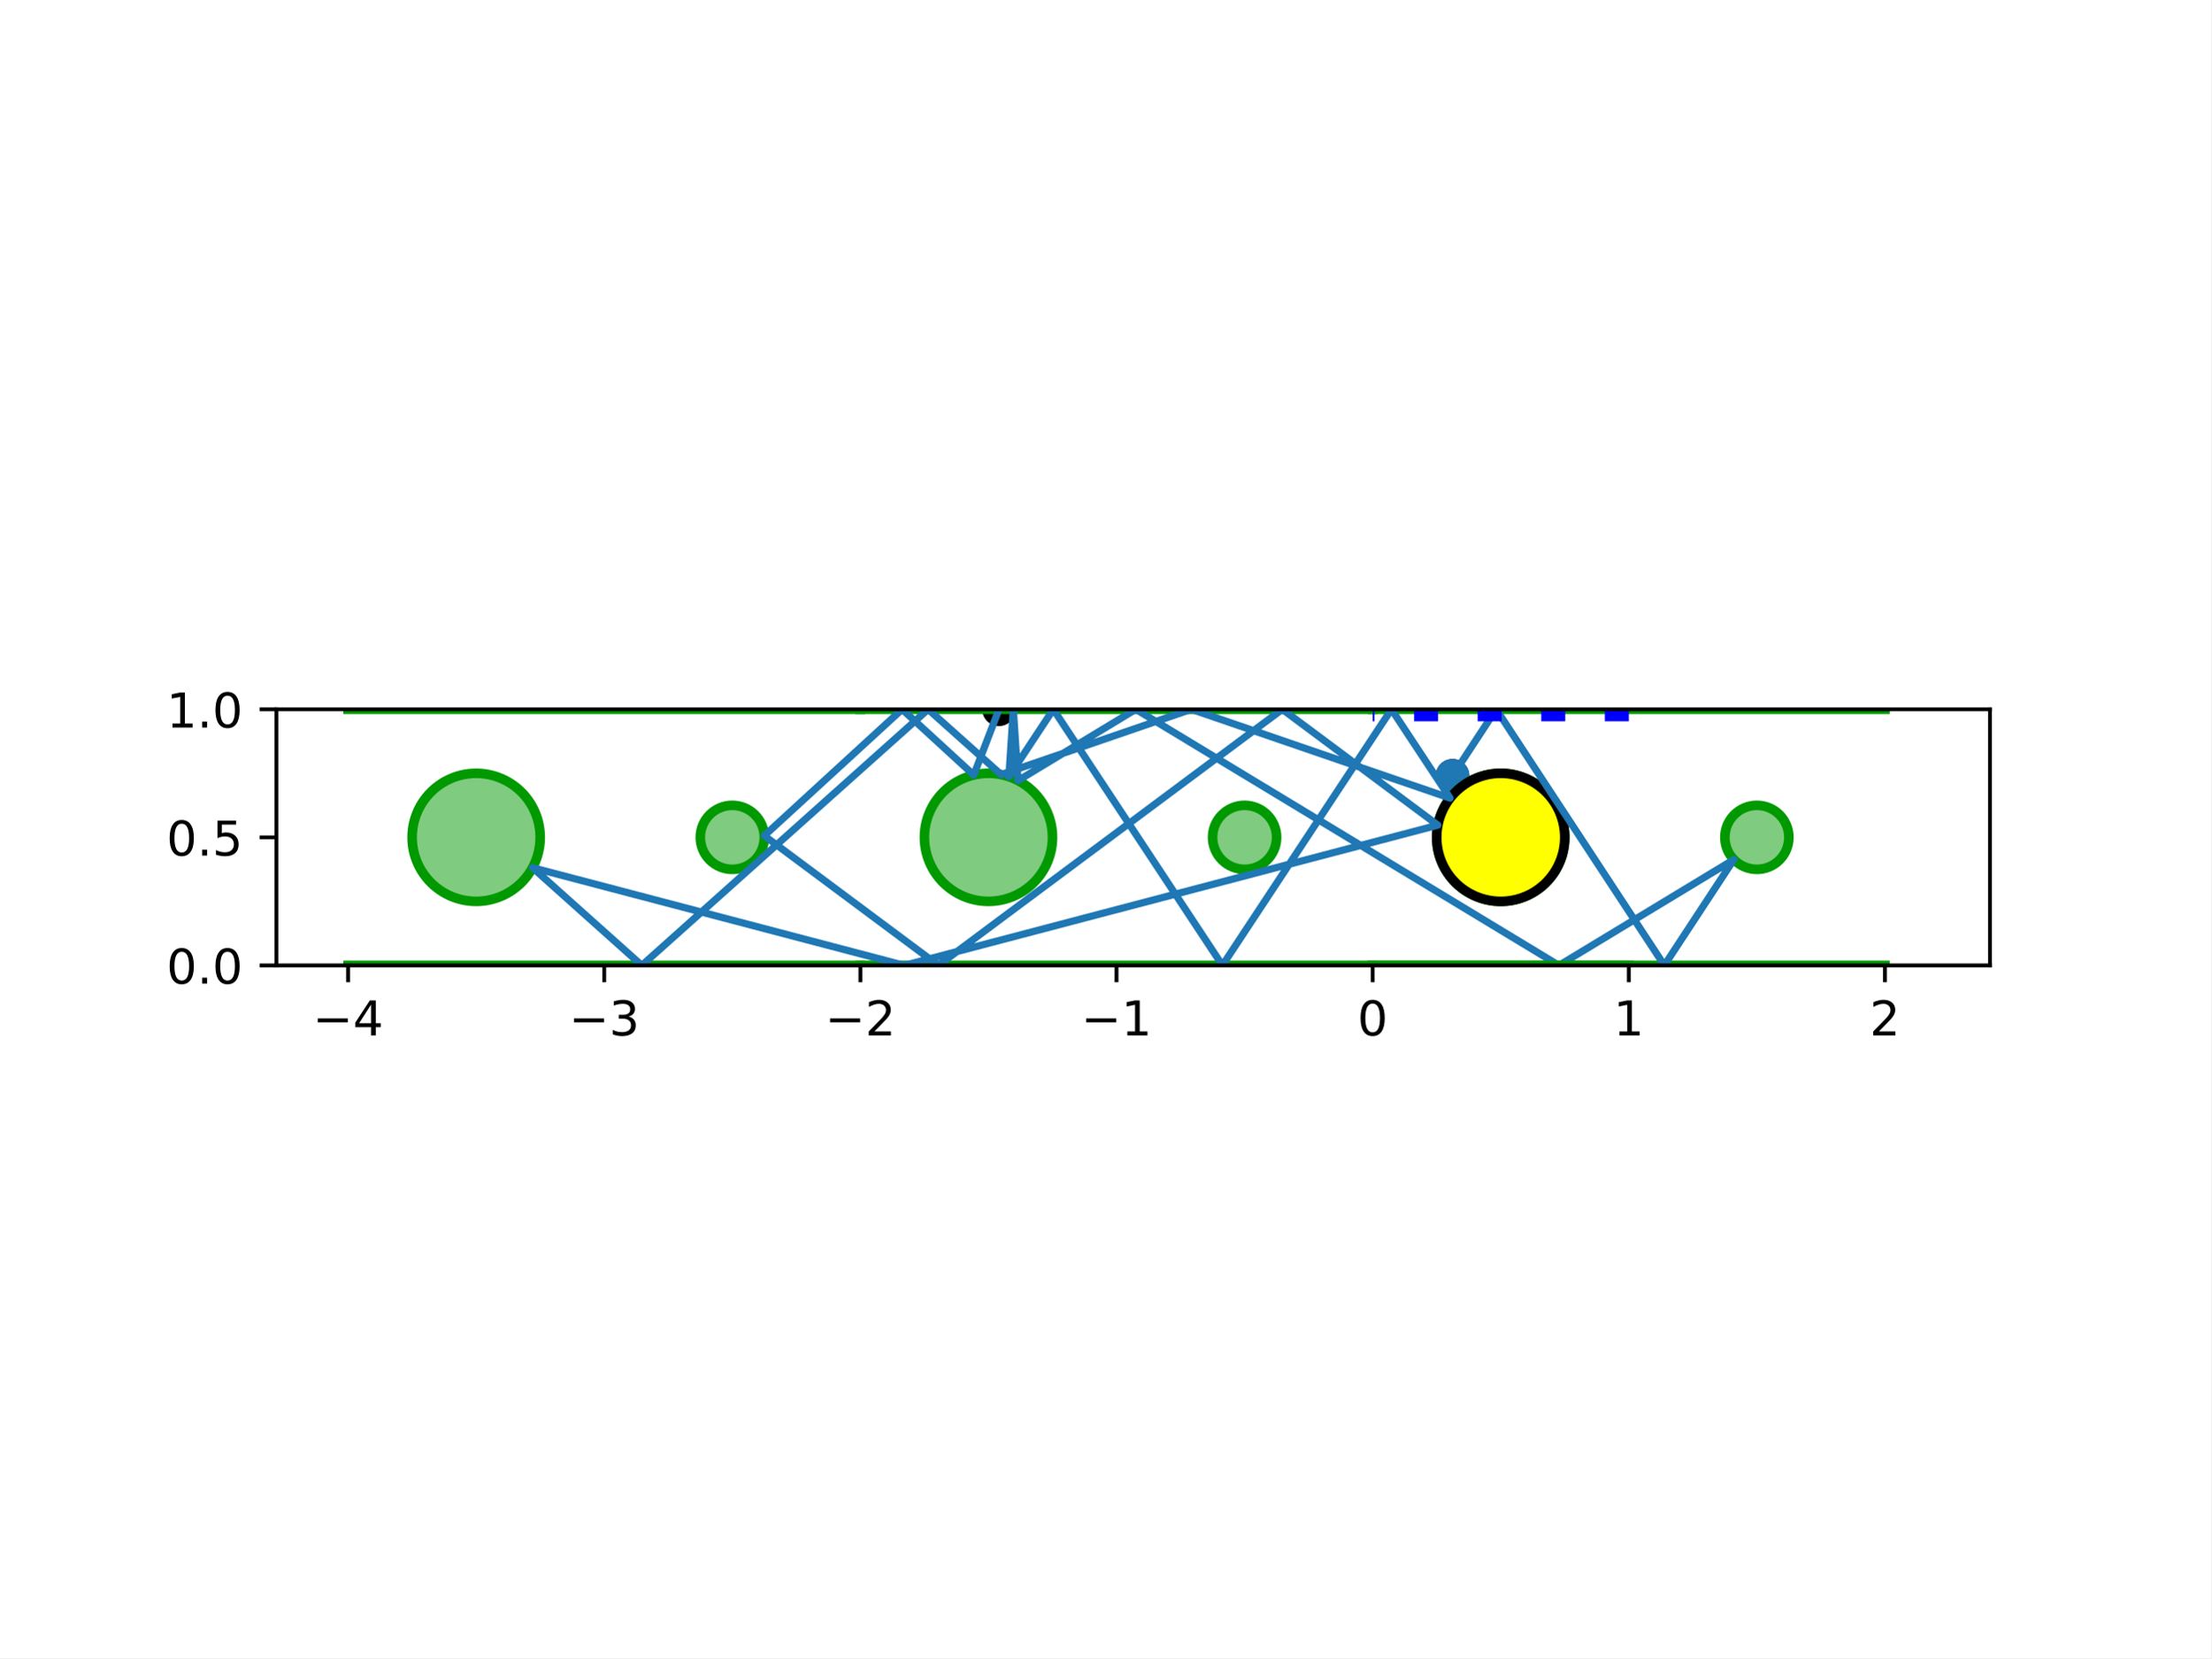
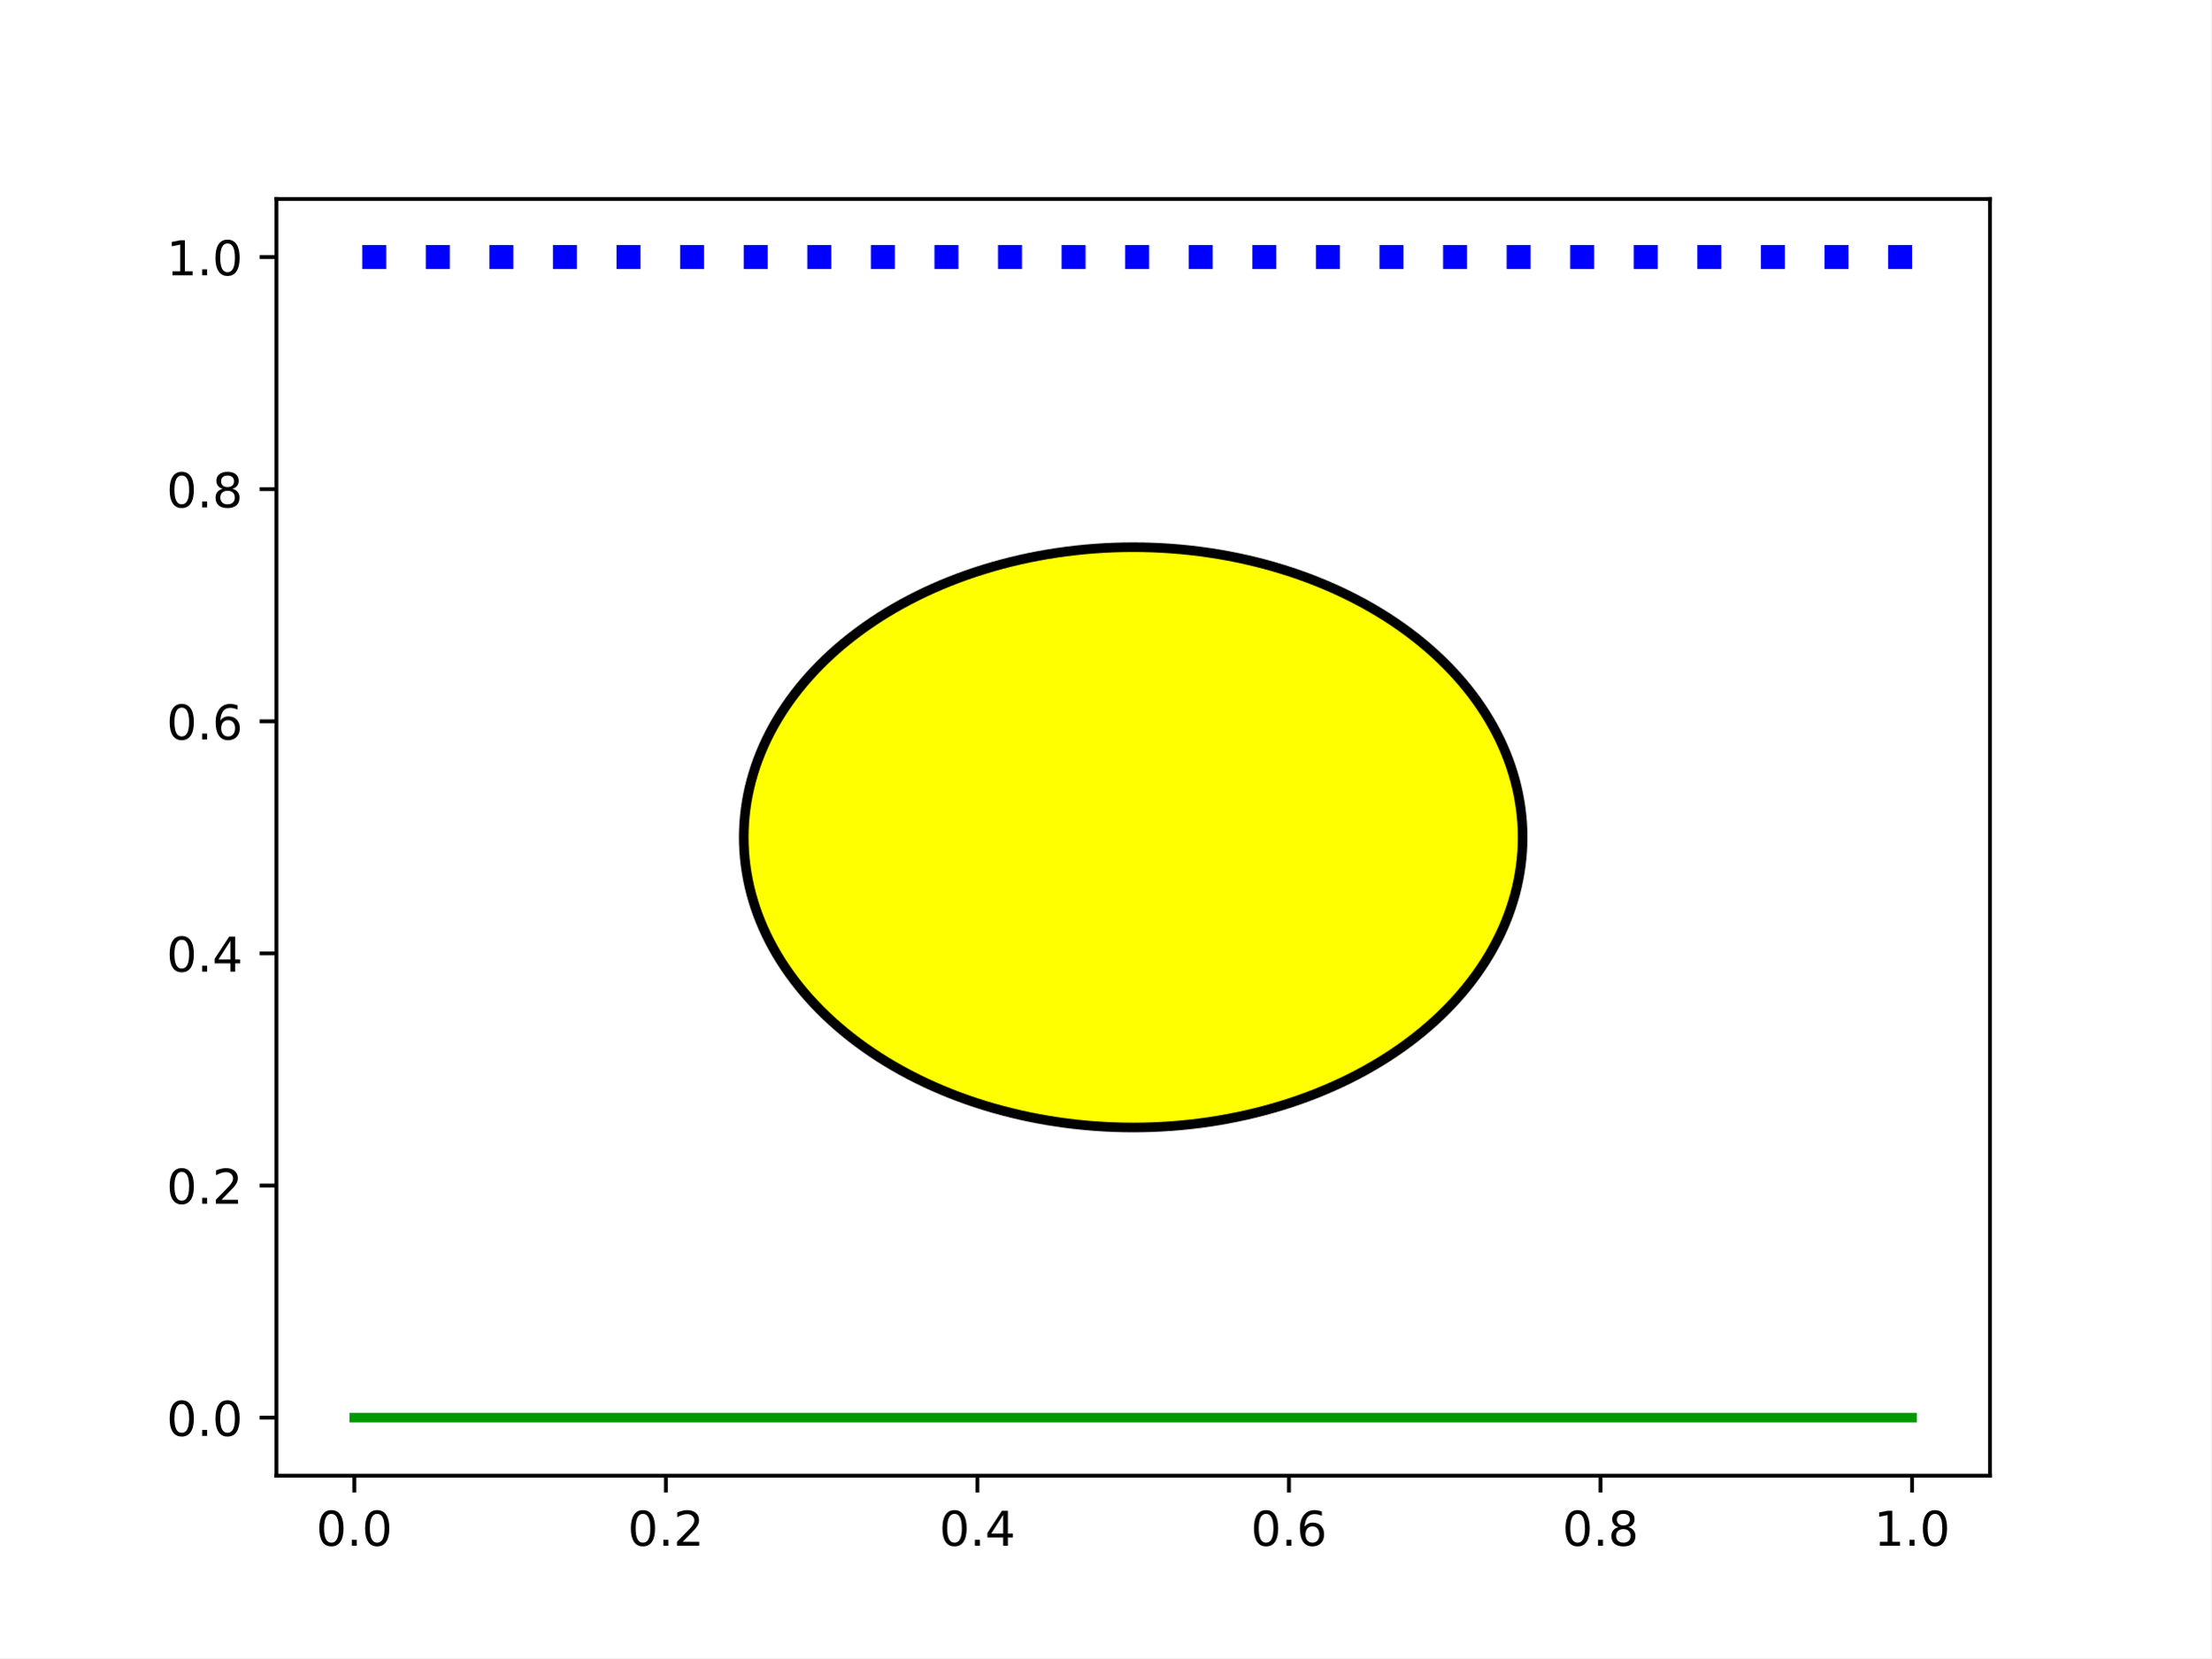
<svg xmlns="http://www.w3.org/2000/svg" xmlns:xlink="http://www.w3.org/1999/xlink" height="345.6pt" version="1.1" viewBox="0 0 460.8 345.6" width="460.8pt">
  <defs>
    <style type="text/css">
*{stroke-linecap:butt;stroke-linejoin:round;}
  </style>
  </defs>
  <g id="figure_1">
    <g id="patch_1">
      <path d="M 0 345.6  L 460.8 345.6  L 460.8 0  L 0 0  z " style="fill:#ffffff;" />
    </g>
    <g id="axes_1">
      <g id="patch_2">
-         <path d="M 57.6 201.219  L 414.72 201.219  L 414.72 147.837  L 57.6 147.837  z " style="fill:#ffffff;" />
-       </g>
-       <g id="PathCollection_1">
-         <defs>
-           <path d="M 0 3  C 0.796 3 1.559 2.684 2.121 2.121  C 2.684 1.559 3 0.796 3 0  C 3 -0.796 2.684 -1.559 2.121 -2.121  C 1.559 -2.684 0.796 -3 0 -3  C -0.796 -3 -1.559 -2.684 -2.121 -2.121  C -2.684 -1.559 -3 -0.796 -3 0  C -3 0.796 -2.684 1.559 -2.121 2.121  C -1.559 2.684 -0.796 3 0 3  z " id="m5f8c5d9a44" style="stroke:#000000;" />
-         </defs>
-         <g clip-path="url(#p7336092905)">
-           <use style="stroke:#000000;" x="302.718" xlink:href="#m5f8c5d9a44" y="161.693" />
-         </g>
-       </g>
-       <g id="PathCollection_2">
-         <defs>
-           <path d="M 0 3  C 0.796 3 1.559 2.684 2.121 2.121  C 2.684 1.559 3 0.796 3 0  C 3 -0.796 2.684 -1.559 2.121 -2.121  C 1.559 -2.684 0.796 -3 0 -3  C -0.796 -3 -1.559 -2.684 -2.121 -2.121  C -2.684 -1.559 -3 -0.796 -3 0  C -3 0.796 -2.684 1.559 -2.121 2.121  C -1.559 2.684 -0.796 3 0 3  z " id="mb127a039d4" style="stroke:#1f77b4;" />
-         </defs>
-         <g clip-path="url(#p7336092905)">
-           <use style="fill:#1f77b4;stroke:#1f77b4;" x="302.718" xlink:href="#mb127a039d4" y="161.693" />
-         </g>
-       </g>
-       <g id="PathCollection_3">
-         <g clip-path="url(#p7336092905)">
-           <use style="stroke:#000000;" x="208.192" xlink:href="#m5f8c5d9a44" y="147.837" />
-         </g>
+         <path d="M 57.6 307.584  L 414.72 307.584  L 414.72 41.472  L 57.6 41.472  z " style="fill:#ffffff;" />
      </g>
      <g id="patch_3">
-         <path clip-path="url(#p7336092905)" d="M 99.229 187.874  C 102.768 187.874 106.163 186.467 108.666 183.965  C 111.168 181.462 112.575 178.067 112.575 174.528  C 112.575 170.989 111.168 167.594 108.666 165.091  C 106.163 162.589 102.768 161.182 99.229 161.182  C 95.69 161.182 92.295 162.589 89.792 165.091  C 87.289 167.594 85.883 170.989 85.883 174.528  C 85.883 178.067 87.289 181.462 89.792 183.965  C 92.295 186.467 95.69 187.874 99.229 187.874  z " style="fill:#009900;fill-opacity:0.5;stroke:#009900;stroke-linejoin:miter;stroke-width:2;" />
-       </g>
-       <g id="patch_4">
-         <path clip-path="url(#p7336092905)" d="M 152.611 181.201  C 154.381 181.201 156.078 180.498 157.33 179.246  C 158.581 177.995 159.284 176.298 159.284 174.528  C 159.284 172.758 158.581 171.061 157.33 169.81  C 156.078 168.558 154.381 167.855 152.611 167.855  C 150.842 167.855 149.144 168.558 147.893 169.81  C 146.642 171.061 145.939 172.758 145.939 174.528  C 145.939 176.298 146.642 177.995 147.893 179.246  C 149.144 180.498 150.842 181.201 152.611 181.201  z " style="fill:#009900;fill-opacity:0.5;stroke:#009900;stroke-linejoin:miter;stroke-width:2;" />
-       </g>
-       <g id="patch_5">
-         <path clip-path="url(#p7336092905)" d="M 205.994 187.874  C 209.533 187.874 212.928 186.467 215.431 183.965  C 217.933 181.462 219.34 178.067 219.34 174.528  C 219.34 170.989 217.933 167.594 215.431 165.091  C 212.928 162.589 209.533 161.182 205.994 161.182  C 202.455 161.182 199.06 162.589 196.557 165.091  C 194.054 167.594 192.648 170.989 192.648 174.528  C 192.648 178.067 194.054 181.462 196.557 183.965  C 199.06 186.467 202.455 187.874 205.994 187.874  z " style="fill:#009900;fill-opacity:0.5;stroke:#009900;stroke-linejoin:miter;stroke-width:2;" />
-       </g>
-       <g id="patch_6">
-         <path clip-path="url(#p7336092905)" d="M 259.376 181.201  C 261.146 181.201 262.843 180.498 264.095 179.246  C 265.346 177.995 266.049 176.298 266.049 174.528  C 266.049 172.758 265.346 171.061 264.095 169.81  C 262.843 168.558 261.146 167.855 259.376 167.855  C 257.607 167.855 255.909 168.558 254.658 169.81  C 253.407 171.061 252.704 172.758 252.704 174.528  C 252.704 176.298 253.407 177.995 254.658 179.246  C 255.909 180.498 257.607 181.201 259.376 181.201  z " style="fill:#009900;fill-opacity:0.5;stroke:#009900;stroke-linejoin:miter;stroke-width:2;" />
-       </g>
-       <g id="patch_7">
-         <path clip-path="url(#p7336092905)" d="M 312.759 187.874  C 316.298 187.874 319.693 186.467 322.196 183.965  C 324.698 181.462 326.105 178.067 326.105 174.528  C 326.105 170.989 324.698 167.594 322.196 165.091  C 319.693 162.589 316.298 161.182 312.759 161.182  C 309.22 161.182 305.825 162.589 303.322 165.091  C 300.819 167.594 299.413 170.989 299.413 174.528  C 299.413 178.067 300.819 181.462 303.322 183.965  C 305.825 186.467 309.22 187.874 312.759 187.874  z " style="fill:#009900;fill-opacity:0.5;stroke:#009900;stroke-linejoin:miter;stroke-width:2;" />
-       </g>
-       <g id="patch_8">
-         <path clip-path="url(#p7336092905)" d="M 366.141 181.201  C 367.911 181.201 369.608 180.498 370.86 179.246  C 372.111 177.995 372.814 176.298 372.814 174.528  C 372.814 172.758 372.111 171.061 370.86 169.81  C 369.608 168.558 367.911 167.855 366.141 167.855  C 364.372 167.855 362.674 168.558 361.423 169.81  C 360.172 171.061 359.469 172.758 359.469 174.528  C 359.469 176.298 360.172 177.995 361.423 179.246  C 362.674 180.498 364.372 181.201 366.141 181.201  z " style="fill:#009900;fill-opacity:0.5;stroke:#009900;stroke-linejoin:miter;stroke-width:2;" />
-       </g>
-       <g id="patch_9">
-         <path clip-path="url(#p7336092905)" d="M 312.759 187.874  C 316.298 187.874 319.693 186.467 322.196 183.965  C 324.698 181.462 326.105 178.067 326.105 174.528  C 326.105 170.989 324.698 167.594 322.196 165.091  C 319.693 162.589 316.298 161.182 312.759 161.182  C 309.22 161.182 305.825 162.589 303.322 165.091  C 300.819 167.594 299.413 170.989 299.413 174.528  C 299.413 178.067 300.819 181.462 303.322 183.965  C 305.825 186.467 309.22 187.874 312.759 187.874  z " style="fill:#ffff00;stroke:#000000;stroke-linejoin:miter;stroke-width:2;" />
+         <path clip-path="url(#p4a1fa50c0d)" d="M 236.16 235.008  C 257.685 235.008 278.331 228.635 293.551 217.294  C 308.772 205.952 317.324 190.567 317.324 174.528  C 317.324 158.489 308.772 143.104 293.551 131.762  C 278.331 120.421 257.685 114.048 236.16 114.048  C 214.635 114.048 193.989 120.421 178.769 131.762  C 163.548 143.104 154.996 158.489 154.996 174.528  C 154.996 190.567 163.548 205.952 178.769 217.294  C 193.989 228.635 214.635 235.008 236.16 235.008  z " style="fill:#ffff00;stroke:#000000;stroke-linejoin:miter;stroke-width:2;" />
      </g>
      <g id="matplotlib.axis_1">
        <g id="xtick_1">
          <g id="line2d_1">
            <defs>
-               <path d="M 0 0  L 0 3.5  " id="m56e90ca3c2" style="stroke:#000000;stroke-width:0.8;" />
-             </defs>
-             <g>
-               <use style="stroke:#000000;stroke-width:0.8;" x="72.538" xlink:href="#m56e90ca3c2" y="201.219" />
+               <path d="M 0 0  L 0 3.5  " id="m78194d66be" style="stroke:#000000;stroke-width:0.8;" />
+             </defs>
+             <g>
+               <use style="stroke:#000000;stroke-width:0.8;" x="73.833" xlink:href="#m78194d66be" y="307.584" />
            </g>
          </g>
          <g id="text_1">
            <defs>
-               <path d="M 10.594 35.5  L 73.188 35.5  L 73.188 27.203  L 10.594 27.203  z " id="DejaVuSans-2212" />
-               <path d="M 37.797 64.312  L 12.891 25.391  L 37.797 25.391  z M 35.203 72.906  L 47.609 72.906  L 47.609 25.391  L 58.016 25.391  L 58.016 17.188  L 47.609 17.188  L 47.609 0  L 37.797 0  L 37.797 17.188  L 4.891 17.188  L 4.891 26.703  z " id="DejaVuSans-34" />
-             </defs>
-             <g transform="translate(65.16659 215.8177)scale(0.1 -0.1)">
-               <use xlink:href="#DejaVuSans-2212" />
-               <use x="83.789" xlink:href="#DejaVuSans-34" />
+               <path d="M 31.781 66.406  Q 24.172 66.406 20.328 58.906  Q 16.5 51.422 16.5 36.375  Q 16.5 21.391 20.328 13.891  Q 24.172 6.391 31.781 6.391  Q 39.453 6.391 43.281 13.891  Q 47.125 21.391 47.125 36.375  Q 47.125 51.422 43.281 58.906  Q 39.453 66.406 31.781 66.406  z M 31.781 74.219  Q 44.047 74.219 50.516 64.516  Q 56.984 54.828 56.984 36.375  Q 56.984 17.969 50.516 8.266  Q 44.047 -1.422 31.781 -1.422  Q 19.531 -1.422 13.062 8.266  Q 6.594 17.969 6.594 36.375  Q 6.594 54.828 13.062 64.516  Q 19.531 74.219 31.781 74.219  z " id="DejaVuSans-30" />
+               <path d="M 10.688 12.406  L 21 12.406  L 21 0  L 10.688 0  z " id="DejaVuSans-2e" />
+             </defs>
+             <g transform="translate(65.88116 322.1824)scale(0.1 -0.1)">
+               <use xlink:href="#DejaVuSans-30" />
+               <use x="63.623" xlink:href="#DejaVuSans-2e" />
+               <use x="95.41" xlink:href="#DejaVuSans-30" />
            </g>
          </g>
        </g>
        <g id="xtick_2">
          <g id="line2d_2">
            <g>
-               <use style="stroke:#000000;stroke-width:0.8;" x="125.92" xlink:href="#m56e90ca3c2" y="201.219" />
+               <use style="stroke:#000000;stroke-width:0.8;" x="138.764" xlink:href="#m78194d66be" y="307.584" />
            </g>
          </g>
          <g id="text_2">
            <defs>
-               <path d="M 40.578 39.312  Q 47.656 37.797 51.625 33  Q 55.609 28.219 55.609 21.188  Q 55.609 10.406 48.188 4.484  Q 40.766 -1.422 27.094 -1.422  Q 22.516 -1.422 17.656 -0.516  Q 12.797 0.391 7.625 2.203  L 7.625 11.719  Q 11.719 9.328 16.594 8.109  Q 21.484 6.891 26.812 6.891  Q 36.078 6.891 40.938 10.547  Q 45.797 14.203 45.797 21.188  Q 45.797 27.641 41.281 31.266  Q 36.766 34.906 28.719 34.906  L 20.219 34.906  L 20.219 43.016  L 29.109 43.016  Q 36.375 43.016 40.234 45.922  Q 44.094 48.828 44.094 54.297  Q 44.094 59.906 40.109 62.906  Q 36.141 65.922 28.719 65.922  Q 24.656 65.922 20.016 65.031  Q 15.375 64.156 9.812 62.312  L 9.812 71.094  Q 15.438 72.656 20.344 73.438  Q 25.25 74.219 29.594 74.219  Q 40.828 74.219 47.359 69.109  Q 53.906 64.016 53.906 55.328  Q 53.906 49.266 50.438 45.094  Q 46.969 40.922 40.578 39.312  z " id="DejaVuSans-33" />
-             </defs>
-             <g transform="translate(118.5491 215.8177)scale(0.1 -0.1)">
-               <use xlink:href="#DejaVuSans-2212" />
-               <use x="83.789" xlink:href="#DejaVuSans-33" />
+               <path d="M 19.188 8.297  L 53.609 8.297  L 53.609 0  L 7.328 0  L 7.328 8.297  Q 12.938 14.109 22.625 23.891  Q 32.328 33.688 34.812 36.531  Q 39.547 41.844 41.422 45.531  Q 43.312 49.219 43.312 52.781  Q 43.312 58.594 39.234 62.25  Q 35.156 65.922 28.609 65.922  Q 23.969 65.922 18.812 64.312  Q 13.672 62.703 7.812 59.422  L 7.812 69.391  Q 13.766 71.781 18.938 73  Q 24.125 74.219 28.422 74.219  Q 39.75 74.219 46.484 68.547  Q 53.219 62.891 53.219 53.422  Q 53.219 48.922 51.531 44.891  Q 49.859 40.875 45.406 35.406  Q 44.188 33.984 37.641 27.219  Q 31.109 20.453 19.188 8.297  z " id="DejaVuSans-32" />
+             </defs>
+             <g transform="translate(130.8121 322.1824)scale(0.1 -0.1)">
+               <use xlink:href="#DejaVuSans-30" />
+               <use x="63.623" xlink:href="#DejaVuSans-2e" />
+               <use x="95.41" xlink:href="#DejaVuSans-32" />
            </g>
          </g>
        </g>
        <g id="xtick_3">
          <g id="line2d_3">
            <g>
-               <use style="stroke:#000000;stroke-width:0.8;" x="179.303" xlink:href="#m56e90ca3c2" y="201.219" />
+               <use style="stroke:#000000;stroke-width:0.8;" x="203.695" xlink:href="#m78194d66be" y="307.584" />
            </g>
          </g>
          <g id="text_3">
            <defs>
-               <path d="M 19.188 8.297  L 53.609 8.297  L 53.609 0  L 7.328 0  L 7.328 8.297  Q 12.938 14.109 22.625 23.891  Q 32.328 33.688 34.812 36.531  Q 39.547 41.844 41.422 45.531  Q 43.312 49.219 43.312 52.781  Q 43.312 58.594 39.234 62.25  Q 35.156 65.922 28.609 65.922  Q 23.969 65.922 18.812 64.312  Q 13.672 62.703 7.812 59.422  L 7.812 69.391  Q 13.766 71.781 18.938 73  Q 24.125 74.219 28.422 74.219  Q 39.75 74.219 46.484 68.547  Q 53.219 62.891 53.219 53.422  Q 53.219 48.922 51.531 44.891  Q 49.859 40.875 45.406 35.406  Q 44.188 33.984 37.641 27.219  Q 31.109 20.453 19.188 8.297  z " id="DejaVuSans-32" />
-             </defs>
-             <g transform="translate(171.9316 215.8177)scale(0.1 -0.1)">
-               <use xlink:href="#DejaVuSans-2212" />
-               <use x="83.789" xlink:href="#DejaVuSans-32" />
+               <path d="M 37.797 64.312  L 12.891 25.391  L 37.797 25.391  z M 35.203 72.906  L 47.609 72.906  L 47.609 25.391  L 58.016 25.391  L 58.016 17.188  L 47.609 17.188  L 47.609 0  L 37.797 0  L 37.797 17.188  L 4.891 17.188  L 4.891 26.703  z " id="DejaVuSans-34" />
+             </defs>
+             <g transform="translate(195.743 322.1824)scale(0.1 -0.1)">
+               <use xlink:href="#DejaVuSans-30" />
+               <use x="63.623" xlink:href="#DejaVuSans-2e" />
+               <use x="95.41" xlink:href="#DejaVuSans-34" />
            </g>
          </g>
        </g>
        <g id="xtick_4">
          <g id="line2d_4">
            <g>
-               <use style="stroke:#000000;stroke-width:0.8;" x="232.685" xlink:href="#m56e90ca3c2" y="201.219" />
+               <use style="stroke:#000000;stroke-width:0.8;" x="268.625" xlink:href="#m78194d66be" y="307.584" />
            </g>
          </g>
          <g id="text_4">
            <defs>
-               <path d="M 12.406 8.297  L 28.516 8.297  L 28.516 63.922  L 10.984 60.406  L 10.984 69.391  L 28.422 72.906  L 38.281 72.906  L 38.281 8.297  L 54.391 8.297  L 54.391 0  L 12.406 0  z " id="DejaVuSans-31" />
-             </defs>
-             <g transform="translate(225.3141 215.8177)scale(0.1 -0.1)">
-               <use xlink:href="#DejaVuSans-2212" />
-               <use x="83.789" xlink:href="#DejaVuSans-31" />
+               <path d="M 33.016 40.375  Q 26.375 40.375 22.484 35.828  Q 18.609 31.297 18.609 23.391  Q 18.609 15.531 22.484 10.953  Q 26.375 6.391 33.016 6.391  Q 39.656 6.391 43.531 10.953  Q 47.406 15.531 47.406 23.391  Q 47.406 31.297 43.531 35.828  Q 39.656 40.375 33.016 40.375  z M 52.594 71.297  L 52.594 62.312  Q 48.875 64.062 45.094 64.984  Q 41.312 65.922 37.594 65.922  Q 27.828 65.922 22.672 59.328  Q 17.531 52.734 16.797 39.406  Q 19.672 43.656 24.016 45.922  Q 28.375 48.188 33.594 48.188  Q 44.578 48.188 50.953 41.516  Q 57.328 34.859 57.328 23.391  Q 57.328 12.156 50.688 5.359  Q 44.047 -1.422 33.016 -1.422  Q 20.359 -1.422 13.672 8.266  Q 6.984 17.969 6.984 36.375  Q 6.984 53.656 15.188 63.938  Q 23.391 74.219 37.203 74.219  Q 40.922 74.219 44.703 73.484  Q 48.484 72.75 52.594 71.297  z " id="DejaVuSans-36" />
+             </defs>
+             <g transform="translate(260.6739 322.1824)scale(0.1 -0.1)">
+               <use xlink:href="#DejaVuSans-30" />
+               <use x="63.623" xlink:href="#DejaVuSans-2e" />
+               <use x="95.41" xlink:href="#DejaVuSans-36" />
            </g>
          </g>
        </g>
        <g id="xtick_5">
          <g id="line2d_5">
            <g>
-               <use style="stroke:#000000;stroke-width:0.8;" x="286.068" xlink:href="#m56e90ca3c2" y="201.219" />
+               <use style="stroke:#000000;stroke-width:0.8;" x="333.556" xlink:href="#m78194d66be" y="307.584" />
            </g>
          </g>
          <g id="text_5">
            <defs>
-               <path d="M 31.781 66.406  Q 24.172 66.406 20.328 58.906  Q 16.5 51.422 16.5 36.375  Q 16.5 21.391 20.328 13.891  Q 24.172 6.391 31.781 6.391  Q 39.453 6.391 43.281 13.891  Q 47.125 21.391 47.125 36.375  Q 47.125 51.422 43.281 58.906  Q 39.453 66.406 31.781 66.406  z M 31.781 74.219  Q 44.047 74.219 50.516 64.516  Q 56.984 54.828 56.984 36.375  Q 56.984 17.969 50.516 8.266  Q 44.047 -1.422 31.781 -1.422  Q 19.531 -1.422 13.062 8.266  Q 6.594 17.969 6.594 36.375  Q 6.594 54.828 13.062 64.516  Q 19.531 74.219 31.781 74.219  z " id="DejaVuSans-30" />
-             </defs>
-             <g transform="translate(282.8864 215.8177)scale(0.1 -0.1)">
-               <use xlink:href="#DejaVuSans-30" />
+               <path d="M 31.781 34.625  Q 24.75 34.625 20.719 30.859  Q 16.703 27.094 16.703 20.516  Q 16.703 13.922 20.719 10.156  Q 24.75 6.391 31.781 6.391  Q 38.812 6.391 42.859 10.172  Q 46.922 13.969 46.922 20.516  Q 46.922 27.094 42.891 30.859  Q 38.875 34.625 31.781 34.625  z M 21.922 38.812  Q 15.578 40.375 12.031 44.719  Q 8.5 49.078 8.5 55.328  Q 8.5 64.062 14.719 69.141  Q 20.953 74.219 31.781 74.219  Q 42.672 74.219 48.875 69.141  Q 55.078 64.062 55.078 55.328  Q 55.078 49.078 51.531 44.719  Q 48 40.375 41.703 38.812  Q 48.828 37.156 52.797 32.312  Q 56.781 27.484 56.781 20.516  Q 56.781 9.906 50.312 4.234  Q 43.844 -1.422 31.781 -1.422  Q 19.734 -1.422 13.25 4.234  Q 6.781 9.906 6.781 20.516  Q 6.781 27.484 10.781 32.312  Q 14.797 37.156 21.922 38.812  z M 18.312 54.391  Q 18.312 48.734 21.844 45.562  Q 25.391 42.391 31.781 42.391  Q 38.141 42.391 41.719 45.562  Q 45.312 48.734 45.312 54.391  Q 45.312 60.062 41.719 63.234  Q 38.141 66.406 31.781 66.406  Q 25.391 66.406 21.844 63.234  Q 18.312 60.062 18.312 54.391  z " id="DejaVuSans-38" />
+             </defs>
+             <g transform="translate(325.6048 322.1824)scale(0.1 -0.1)">
+               <use xlink:href="#DejaVuSans-30" />
+               <use x="63.623" xlink:href="#DejaVuSans-2e" />
+               <use x="95.41" xlink:href="#DejaVuSans-38" />
            </g>
          </g>
        </g>
        <g id="xtick_6">
          <g id="line2d_6">
            <g>
-               <use style="stroke:#000000;stroke-width:0.8;" x="339.45" xlink:href="#m56e90ca3c2" y="201.219" />
+               <use style="stroke:#000000;stroke-width:0.8;" x="398.487" xlink:href="#m78194d66be" y="307.584" />
            </g>
          </g>
          <g id="text_6">
-             <g transform="translate(336.2689 215.8177)scale(0.1 -0.1)">
+             <defs>
+               <path d="M 12.406 8.297  L 28.516 8.297  L 28.516 63.922  L 10.984 60.406  L 10.984 69.391  L 28.422 72.906  L 38.281 72.906  L 38.281 8.297  L 54.391 8.297  L 54.391 0  L 12.406 0  z " id="DejaVuSans-31" />
+             </defs>
+             <g transform="translate(390.5357 322.1824)scale(0.1 -0.1)">
              <use xlink:href="#DejaVuSans-31" />
-             </g>
-           </g>
-         </g>
-         <g id="xtick_7">
-           <g id="line2d_7">
-             <g>
-               <use style="stroke:#000000;stroke-width:0.8;" x="392.833" xlink:href="#m56e90ca3c2" y="201.219" />
-             </g>
-           </g>
-           <g id="text_7">
-             <g transform="translate(389.6514 215.8177)scale(0.1 -0.1)">
-               <use xlink:href="#DejaVuSans-32" />
+               <use x="63.623" xlink:href="#DejaVuSans-2e" />
+               <use x="95.41" xlink:href="#DejaVuSans-30" />
            </g>
          </g>
        </g>
      </g>
      <g id="matplotlib.axis_2">
        <g id="ytick_1">
+           <g id="line2d_7">
+             <defs>
+               <path d="M 0 0  L -3.5 0  " id="mc2bf364591" style="stroke:#000000;stroke-width:0.8;" />
+             </defs>
+             <g>
+               <use style="stroke:#000000;stroke-width:0.8;" x="57.6" xlink:href="#mc2bf364591" y="295.488" />
+             </g>
+           </g>
+           <g id="text_7">
+             <g transform="translate(34.69687 299.2872)scale(0.1 -0.1)">
+               <use xlink:href="#DejaVuSans-30" />
+               <use x="63.623" xlink:href="#DejaVuSans-2e" />
+               <use x="95.41" xlink:href="#DejaVuSans-30" />
+             </g>
+           </g>
+         </g>
+         <g id="ytick_2">
          <g id="line2d_8">
-             <defs>
-               <path d="M 0 0  L -3.5 0  " id="m5dacb6c99b" style="stroke:#000000;stroke-width:0.8;" />
-             </defs>
-             <g>
-               <use style="stroke:#000000;stroke-width:0.8;" x="57.6" xlink:href="#m5dacb6c99b" y="201.219" />
+             <g>
+               <use style="stroke:#000000;stroke-width:0.8;" x="57.6" xlink:href="#mc2bf364591" y="247.104" />
            </g>
          </g>
          <g id="text_8">
-             <defs>
-               <path d="M 10.688 12.406  L 21 12.406  L 21 0  L 10.688 0  z " id="DejaVuSans-2e" />
-             </defs>
-             <g transform="translate(34.69687 205.0185)scale(0.1 -0.1)">
-               <use xlink:href="#DejaVuSans-30" />
-               <use x="63.623" xlink:href="#DejaVuSans-2e" />
-               <use x="95.41" xlink:href="#DejaVuSans-30" />
-             </g>
-           </g>
-         </g>
-         <g id="ytick_2">
+             <g transform="translate(34.69687 250.9032)scale(0.1 -0.1)">
+               <use xlink:href="#DejaVuSans-30" />
+               <use x="63.623" xlink:href="#DejaVuSans-2e" />
+               <use x="95.41" xlink:href="#DejaVuSans-32" />
+             </g>
+           </g>
+         </g>
+         <g id="ytick_3">
          <g id="line2d_9">
            <g>
-               <use style="stroke:#000000;stroke-width:0.8;" x="57.6" xlink:href="#m5dacb6c99b" y="174.528" />
+               <use style="stroke:#000000;stroke-width:0.8;" x="57.6" xlink:href="#mc2bf364591" y="198.72" />
            </g>
          </g>
          <g id="text_9">
-             <defs>
-               <path d="M 10.797 72.906  L 49.516 72.906  L 49.516 64.594  L 19.828 64.594  L 19.828 46.734  Q 21.969 47.469 24.109 47.828  Q 26.266 48.188 28.422 48.188  Q 40.625 48.188 47.75 41.5  Q 54.891 34.812 54.891 23.391  Q 54.891 11.625 47.562 5.094  Q 40.234 -1.422 26.906 -1.422  Q 22.312 -1.422 17.547 -0.641  Q 12.797 0.141 7.719 1.703  L 7.719 11.625  Q 12.109 9.234 16.797 8.062  Q 21.484 6.891 26.703 6.891  Q 35.156 6.891 40.078 11.328  Q 45.016 15.766 45.016 23.391  Q 45.016 31 40.078 35.438  Q 35.156 39.891 26.703 39.891  Q 22.75 39.891 18.812 39.016  Q 14.891 38.141 10.797 36.281  z " id="DejaVuSans-35" />
-             </defs>
-             <g transform="translate(34.69687 178.3272)scale(0.1 -0.1)">
-               <use xlink:href="#DejaVuSans-30" />
-               <use x="63.623" xlink:href="#DejaVuSans-2e" />
-               <use x="95.41" xlink:href="#DejaVuSans-35" />
-             </g>
-           </g>
-         </g>
-         <g id="ytick_3">
+             <g transform="translate(34.69687 202.5192)scale(0.1 -0.1)">
+               <use xlink:href="#DejaVuSans-30" />
+               <use x="63.623" xlink:href="#DejaVuSans-2e" />
+               <use x="95.41" xlink:href="#DejaVuSans-34" />
+             </g>
+           </g>
+         </g>
+         <g id="ytick_4">
          <g id="line2d_10">
            <g>
-               <use style="stroke:#000000;stroke-width:0.8;" x="57.6" xlink:href="#m5dacb6c99b" y="147.837" />
+               <use style="stroke:#000000;stroke-width:0.8;" x="57.6" xlink:href="#mc2bf364591" y="150.336" />
            </g>
          </g>
          <g id="text_10">
-             <g transform="translate(34.69687 151.636)scale(0.1 -0.1)">
+             <g transform="translate(34.69687 154.1352)scale(0.1 -0.1)">
+               <use xlink:href="#DejaVuSans-30" />
+               <use x="63.623" xlink:href="#DejaVuSans-2e" />
+               <use x="95.41" xlink:href="#DejaVuSans-36" />
+             </g>
+           </g>
+         </g>
+         <g id="ytick_5">
+           <g id="line2d_11">
+             <g>
+               <use style="stroke:#000000;stroke-width:0.8;" x="57.6" xlink:href="#mc2bf364591" y="101.952" />
+             </g>
+           </g>
+           <g id="text_11">
+             <g transform="translate(34.69687 105.7512)scale(0.1 -0.1)">
+               <use xlink:href="#DejaVuSans-30" />
+               <use x="63.623" xlink:href="#DejaVuSans-2e" />
+               <use x="95.41" xlink:href="#DejaVuSans-38" />
+             </g>
+           </g>
+         </g>
+         <g id="ytick_6">
+           <g id="line2d_12">
+             <g>
+               <use style="stroke:#000000;stroke-width:0.8;" x="57.6" xlink:href="#mc2bf364591" y="53.568" />
+             </g>
+           </g>
+           <g id="text_12">
+             <g transform="translate(34.69687 57.36722)scale(0.1 -0.1)">
              <use xlink:href="#DejaVuSans-31" />
              <use x="63.623" xlink:href="#DejaVuSans-2e" />
              <use x="95.41" xlink:href="#DejaVuSans-30" />
            </g>
          </g>
        </g>
      </g>
-       <g id="line2d_11">
-         <path clip-path="url(#p7336092905)" d="M 72.538 147.837  L 179.303 147.837  " style="fill:none;stroke:#009900;stroke-linecap:square;stroke-width:2;" />
-       </g>
-       <g id="line2d_12">
-         <path clip-path="url(#p7336092905)" d="M 72.538 201.219  L 179.303 201.219  " style="fill:none;stroke:#009900;stroke-linecap:square;stroke-width:2;" />
-       </g>
      <g id="line2d_13">
-         <path clip-path="url(#p7336092905)" d="M 179.303 147.837  L 286.068 147.837  " style="fill:none;stroke:#009900;stroke-linecap:square;stroke-width:2;" />
+         <path clip-path="url(#p4a1fa50c0d)" d="M 73.833 295.488  L 398.487 295.488  " style="fill:none;stroke:#009900;stroke-linecap:square;stroke-width:2;" />
      </g>
      <g id="line2d_14">
-         <path clip-path="url(#p7336092905)" d="M 179.303 201.219  L 286.068 201.219  " style="fill:none;stroke:#009900;stroke-linecap:square;stroke-width:2;" />
-       </g>
-       <g id="line2d_15">
-         <path clip-path="url(#p7336092905)" d="M 286.068 147.837  L 392.833 147.837  " style="fill:none;stroke:#009900;stroke-linecap:square;stroke-width:2;" />
-       </g>
-       <g id="line2d_16">
-         <path clip-path="url(#p7336092905)" d="M 286.068 201.219  L 392.833 201.219  " style="fill:none;stroke:#009900;stroke-linecap:square;stroke-width:2;" />
-       </g>
-       <g id="line2d_17">
-         <path clip-path="url(#p7336092905)" d="M 302.718 161.693  L 311.813 147.837  L 346.856 201.219  L 361.338 179.159  L 324.893 201.219  L 236.702 147.837  L 212.16 162.692  L 211.179 147.837  L 210.251 161.88  L 219.52 147.837  L 254.753 201.219  L 289.986 147.837  L 302.208 166.355  L 248.277 147.837  L 208.639 161.447  L 193.425 147.837  L 133.753 201.219  L 110.982 180.849  L 188.465 201.219  L 299.657 171.987  L 267.235 147.837  L 195.567 201.219  L 159.276 174.188  L 188.001 147.837  L 202.937 161.537  L 208.192 147.837  " style="fill:none;stroke:#1f77b4;stroke-linecap:square;stroke-width:1.5;" />
-       </g>
-       <g id="line2d_18">
-         <path clip-path="url(#p7336092905)" d="M 286.068 201.219  L 339.45 201.219  " style="fill:none;stroke:#009900;stroke-linecap:square;stroke-width:2;" />
-       </g>
-       <g id="line2d_19">
-         <path clip-path="url(#p7336092905)" d="M 339.45 147.837  L 286.068 147.837  " style="fill:none;stroke:#0000ff;stroke-dasharray:5,8.25;stroke-dashoffset:0;stroke-width:5;" />
-       </g>
-       <g id="patch_10">
-         <path d="M 57.6 201.219  L 57.6 147.837  " style="fill:none;stroke:#000000;stroke-linecap:square;stroke-linejoin:miter;stroke-width:0.8;" />
-       </g>
-       <g id="patch_11">
-         <path d="M 414.72 201.219  L 414.72 147.837  " style="fill:none;stroke:#000000;stroke-linecap:square;stroke-linejoin:miter;stroke-width:0.8;" />
-       </g>
-       <g id="patch_12">
-         <path d="M 57.6 201.219  L 414.72 201.219  " style="fill:none;stroke:#000000;stroke-linecap:square;stroke-linejoin:miter;stroke-width:0.8;" />
-       </g>
-       <g id="patch_13">
-         <path d="M 57.6 147.837  L 414.72 147.837  " style="fill:none;stroke:#000000;stroke-linecap:square;stroke-linejoin:miter;stroke-width:0.8;" />
+         <path clip-path="url(#p4a1fa50c0d)" d="M 398.487 53.568  L 73.833 53.568  " style="fill:none;stroke:#0000ff;stroke-dasharray:5,8.25;stroke-dashoffset:0;stroke-width:5;" />
+       </g>
+       <g id="patch_4">
+         <path d="M 57.6 307.584  L 57.6 41.472  " style="fill:none;stroke:#000000;stroke-linecap:square;stroke-linejoin:miter;stroke-width:0.8;" />
+       </g>
+       <g id="patch_5">
+         <path d="M 414.72 307.584  L 414.72 41.472  " style="fill:none;stroke:#000000;stroke-linecap:square;stroke-linejoin:miter;stroke-width:0.8;" />
+       </g>
+       <g id="patch_6">
+         <path d="M 57.6 307.584  L 414.72 307.584  " style="fill:none;stroke:#000000;stroke-linecap:square;stroke-linejoin:miter;stroke-width:0.8;" />
+       </g>
+       <g id="patch_7">
+         <path d="M 57.6 41.472  L 414.72 41.472  " style="fill:none;stroke:#000000;stroke-linecap:square;stroke-linejoin:miter;stroke-width:0.8;" />
      </g>
    </g>
  </g>
  <defs>
-     <clipPath id="p7336092905">
-       <rect height="53.382" width="357.12" x="57.6" y="147.837" />
+     <clipPath id="p4a1fa50c0d">
+       <rect height="266.112" width="357.12" x="57.6" y="41.472" />
    </clipPath>
  </defs>
</svg>
